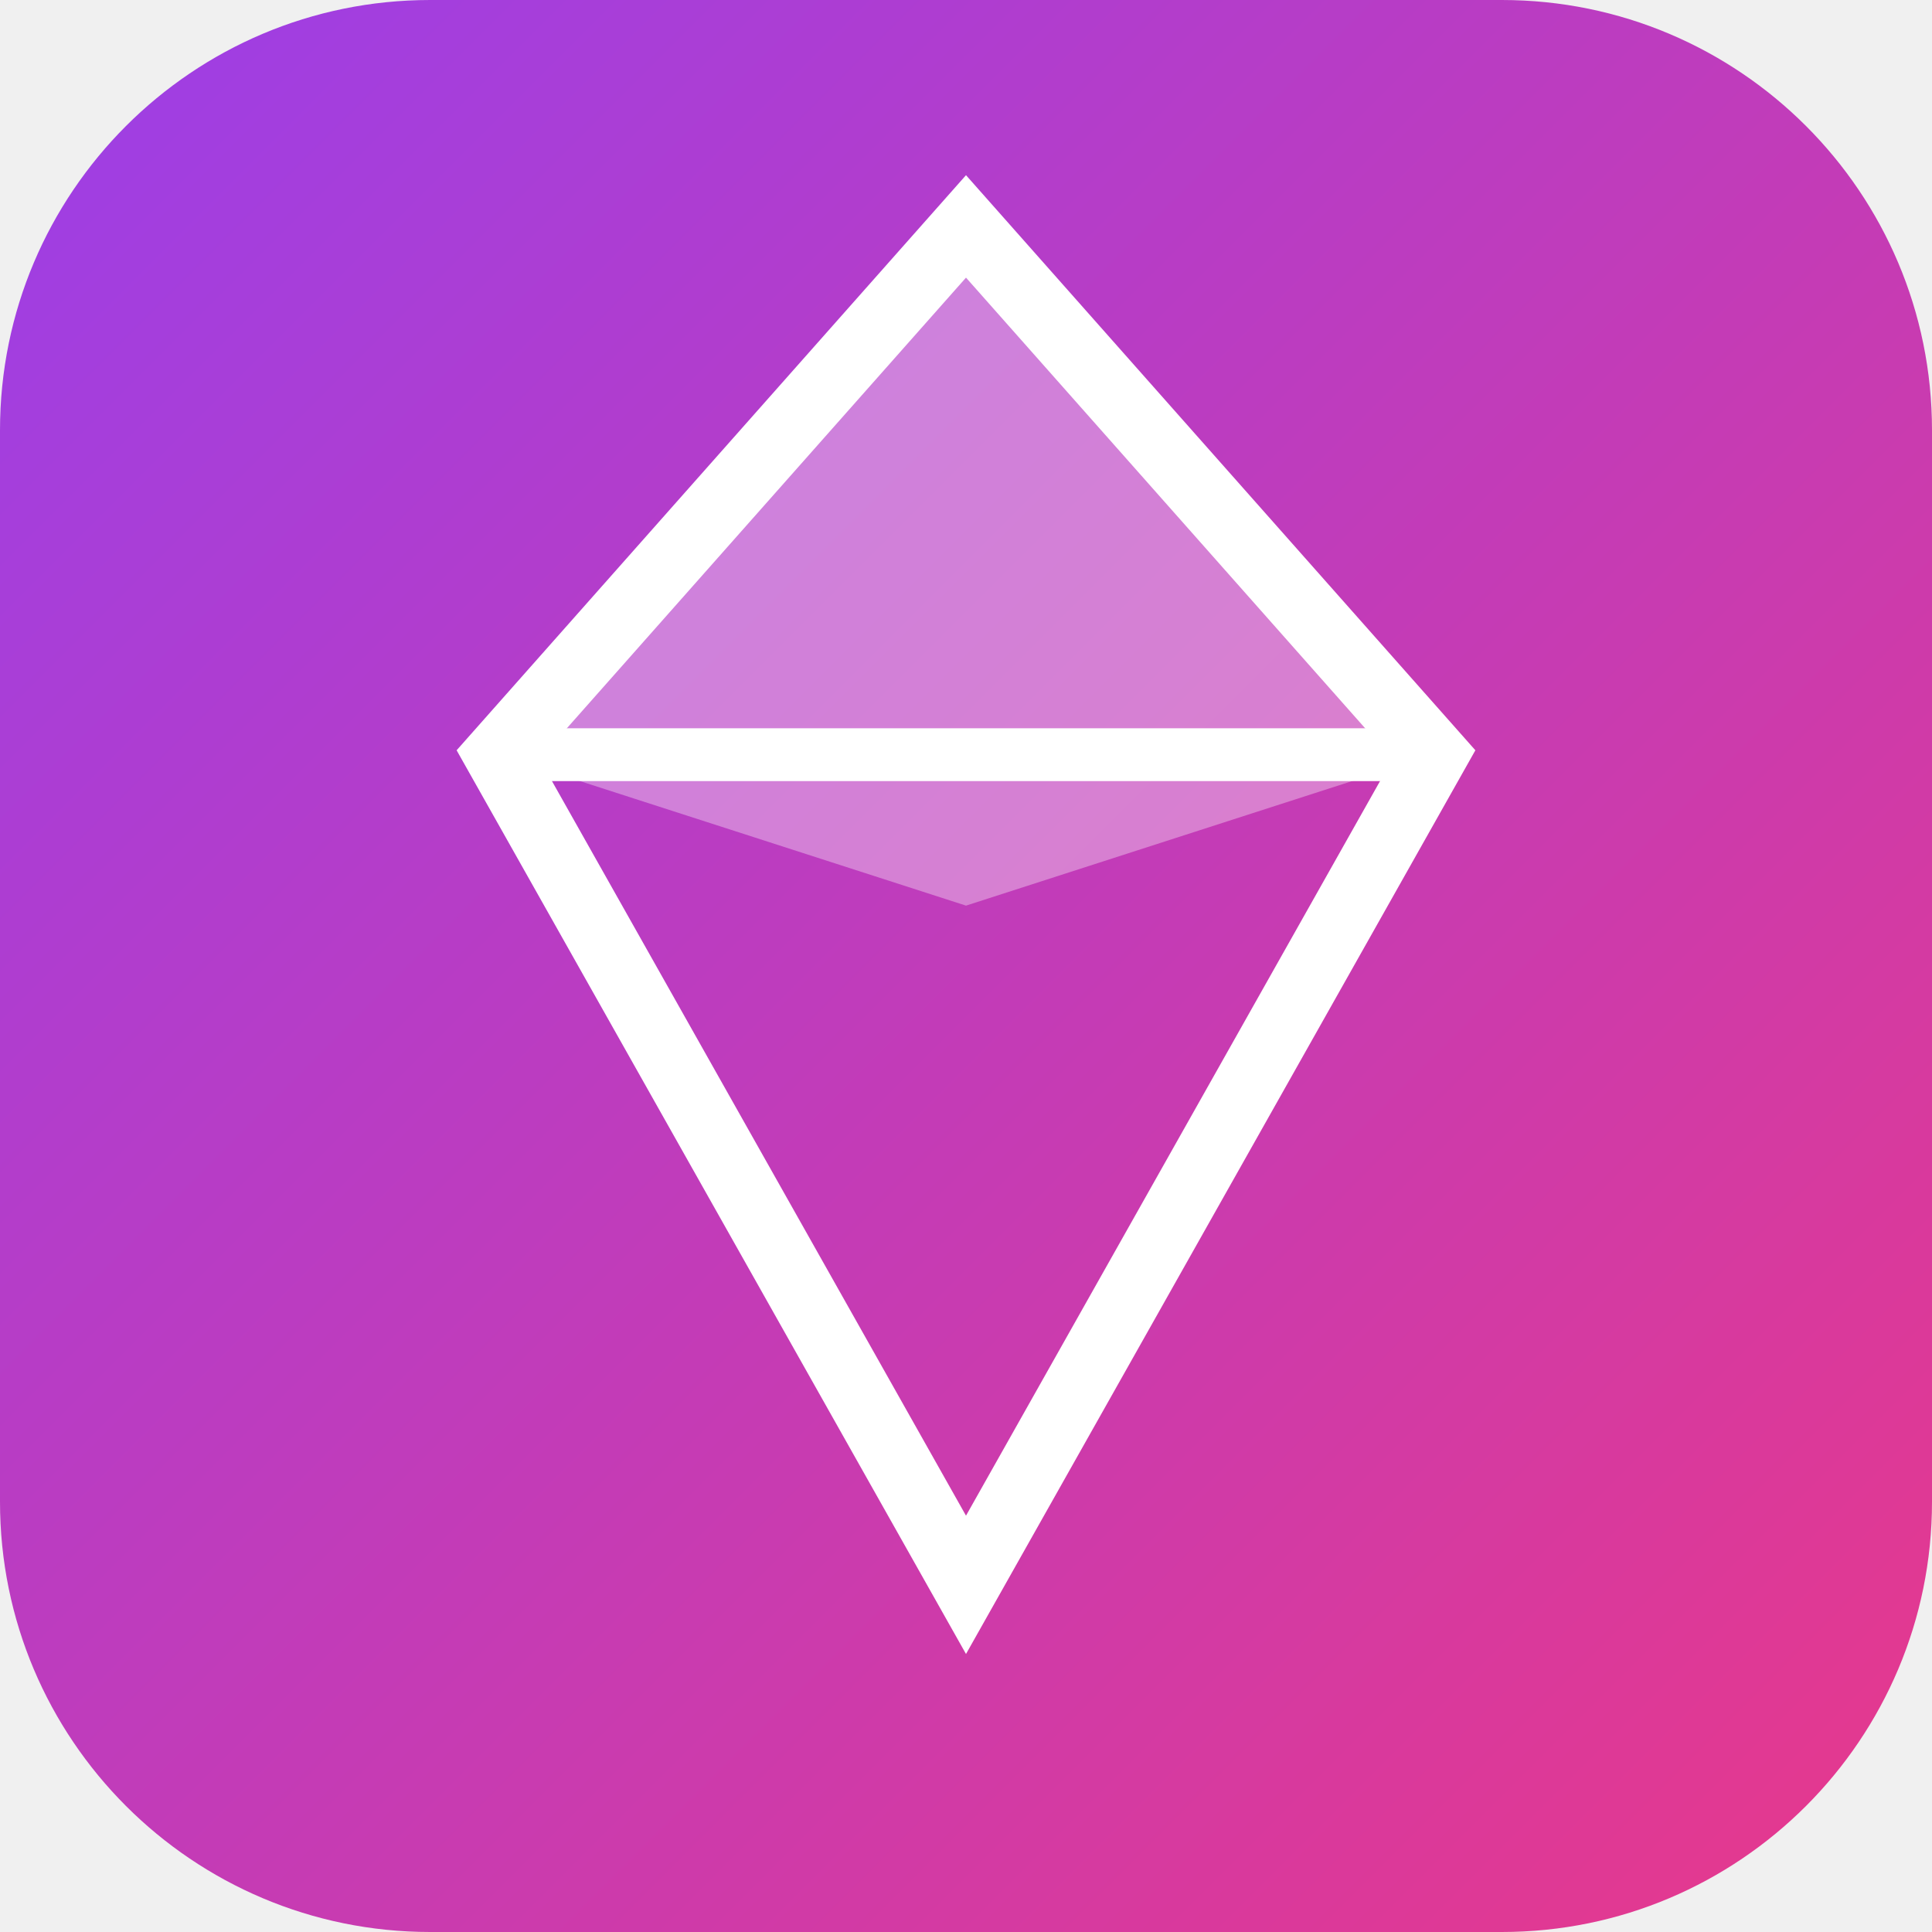
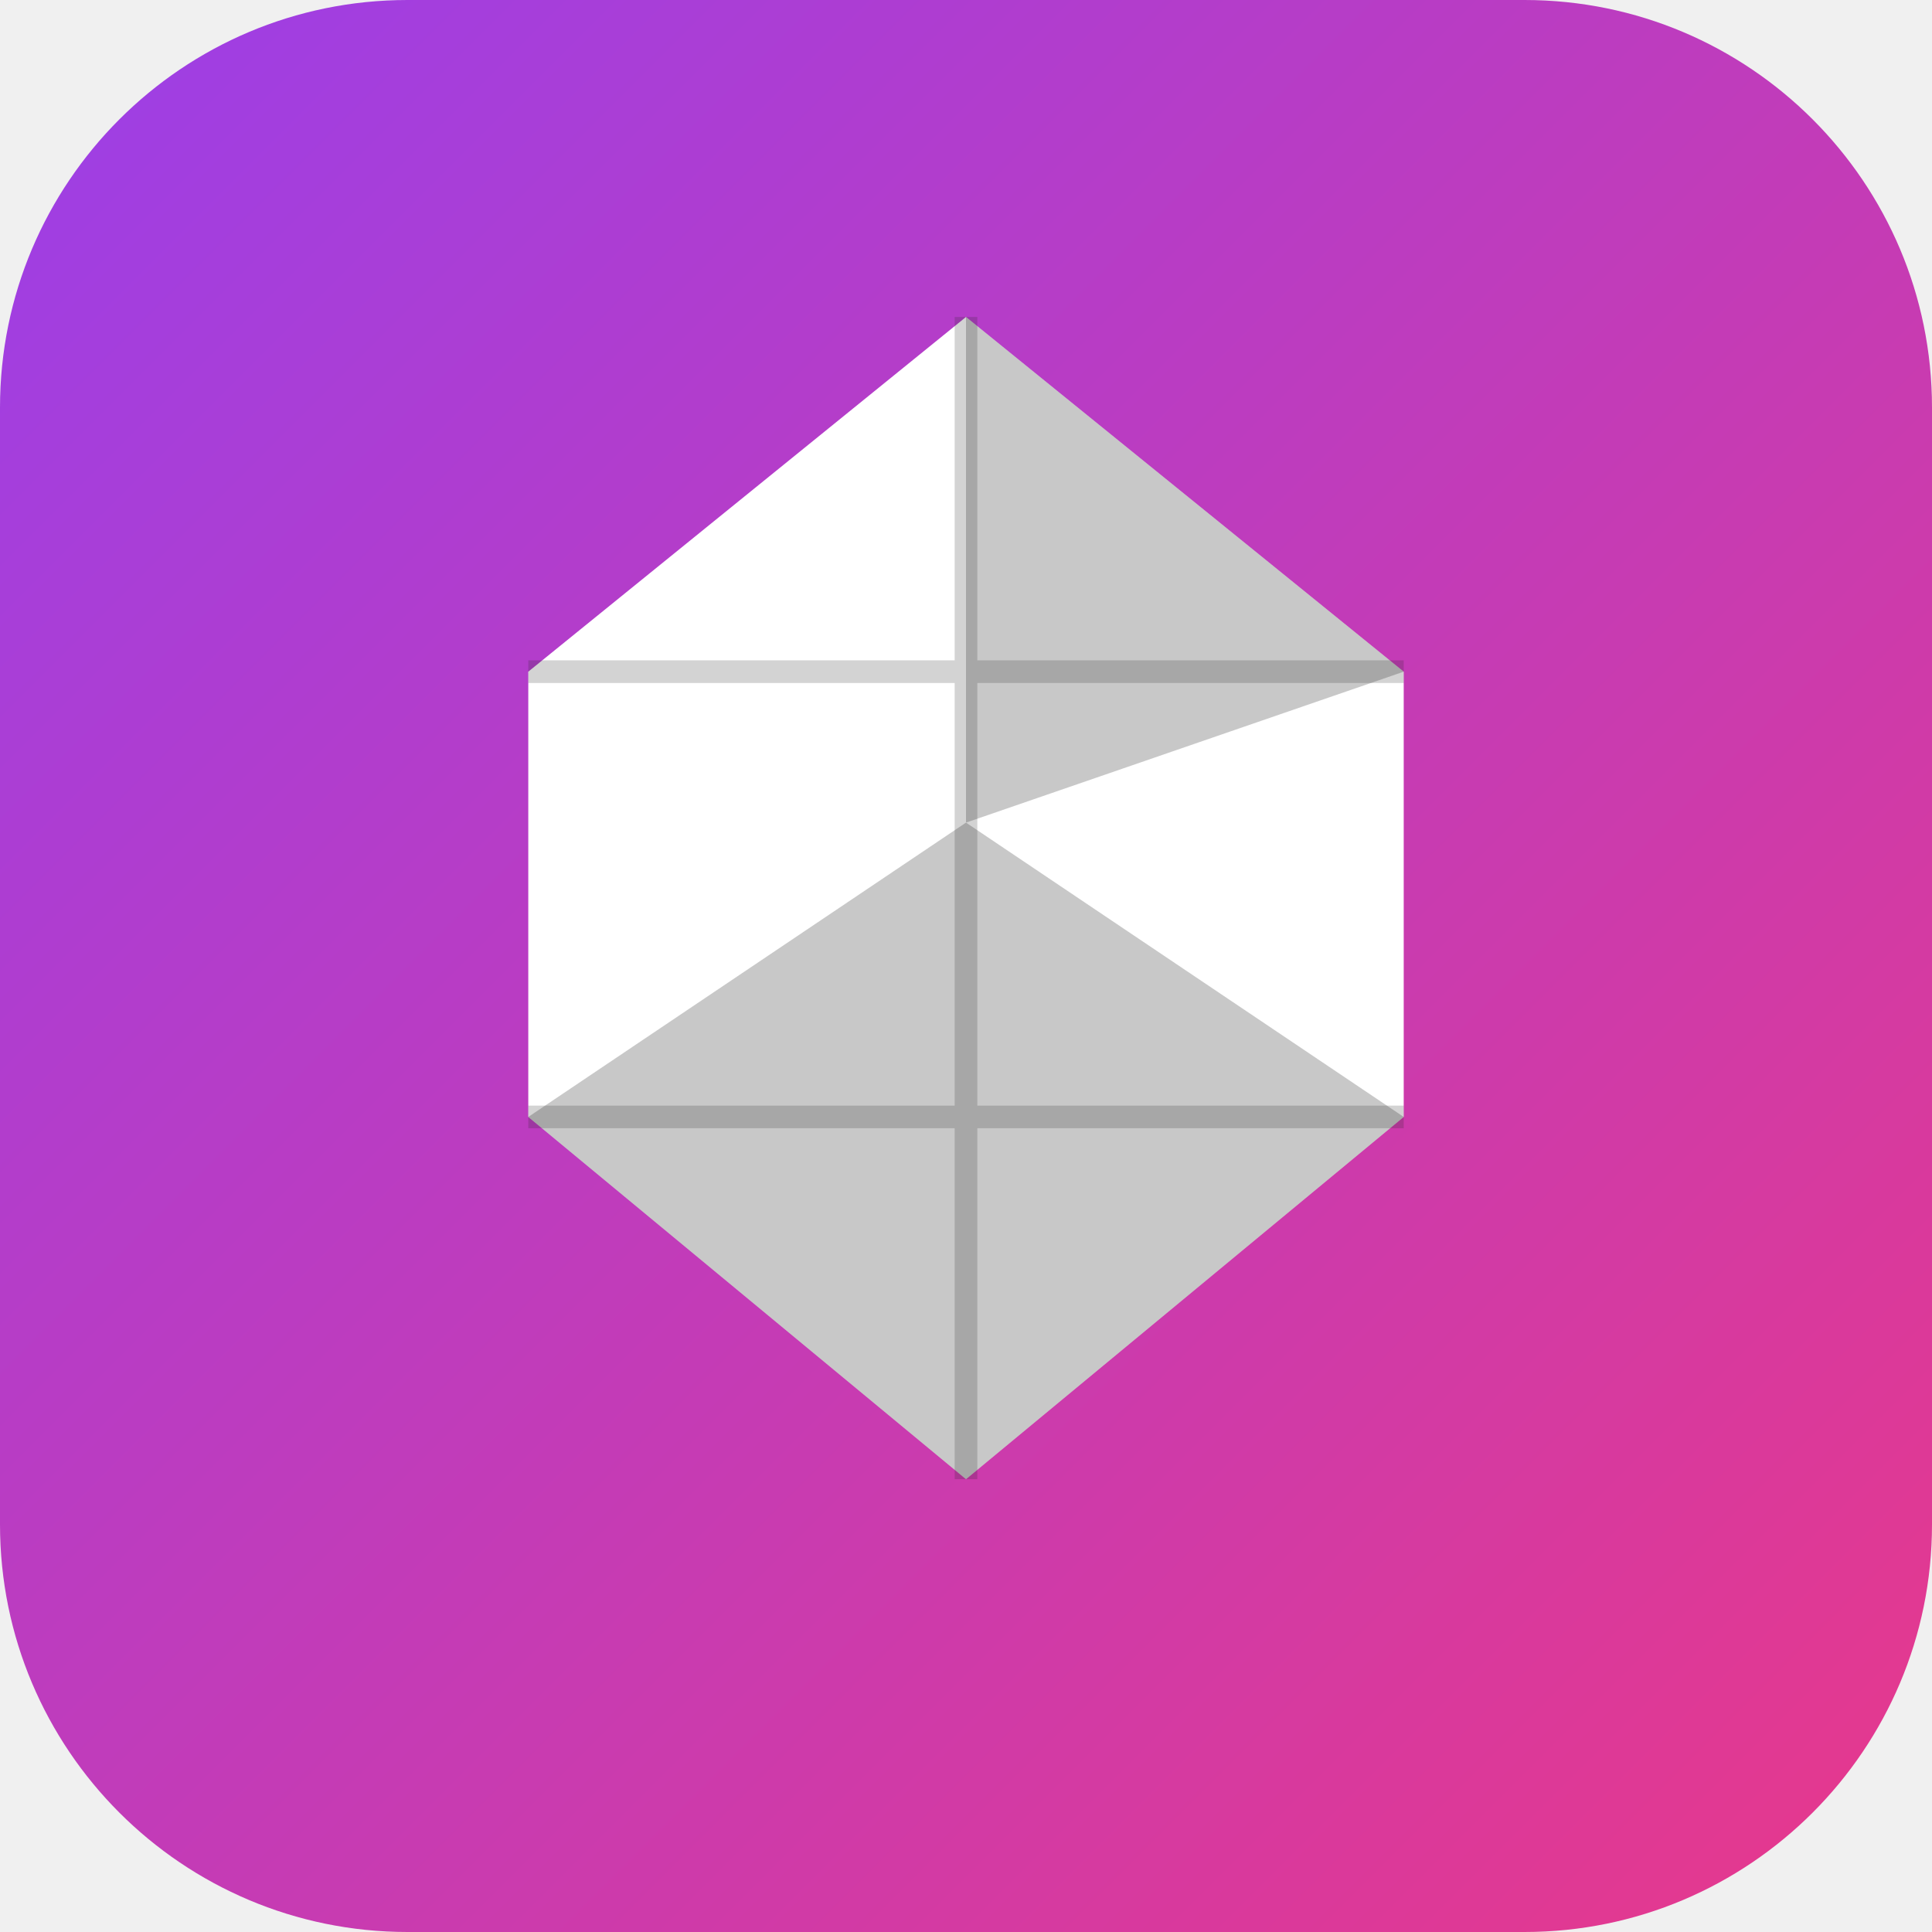
- <svg xmlns="http://www.w3.org/2000/svg" viewBox="0 0 512 512" width="512" height="512">
+ <svg xmlns="http://www.w3.org/2000/svg" width="512" height="512" viewBox="0 0 512 512">
  <defs>
    <linearGradient id="bg" x1="0%" y1="0%" x2="100%" y2="100%">
      <stop offset="0%" stop-color="#9b3fe8" />
      <stop offset="100%" stop-color="#e8388a" />
    </linearGradient>
  </defs>
-   <rect width="512" height="512" rx="114" fill="url(#bg)" />
-   <polygon points="256,60 380,200 256,420 132,200" fill="none" stroke="white" stroke-width="18" />
-   <polygon points="256,60 380,200 256,240 132,200" fill="rgba(255,255,255,.35)" />
-   <line x1="132" y1="200" x2="380" y2="200" stroke="white" stroke-width="14" />
+   <rect width="512" height="512" rx="108" ry="108" fill="url(#bg)" />
+   <g fill="white">
+     <polygon points="256,84 372,178 372,296 256,392 140,296 140,178" />
+     <g fill="#222" opacity="0.25">
+       <polygon points="256,84 372,178 256,218" />
+       <polygon points="256,218 372,296 256,392 140,296" />
+     </g>
+     <g stroke="#222" stroke-width="6" opacity="0.2">
+       <line x1="256" y1="84" x2="256" y2="392" />
+       <line x1="140" y1="178" x2="372" y2="178" />
+       <line x1="140" y1="296" x2="372" y2="296" />
+     </g>
+   </g>
</svg>
